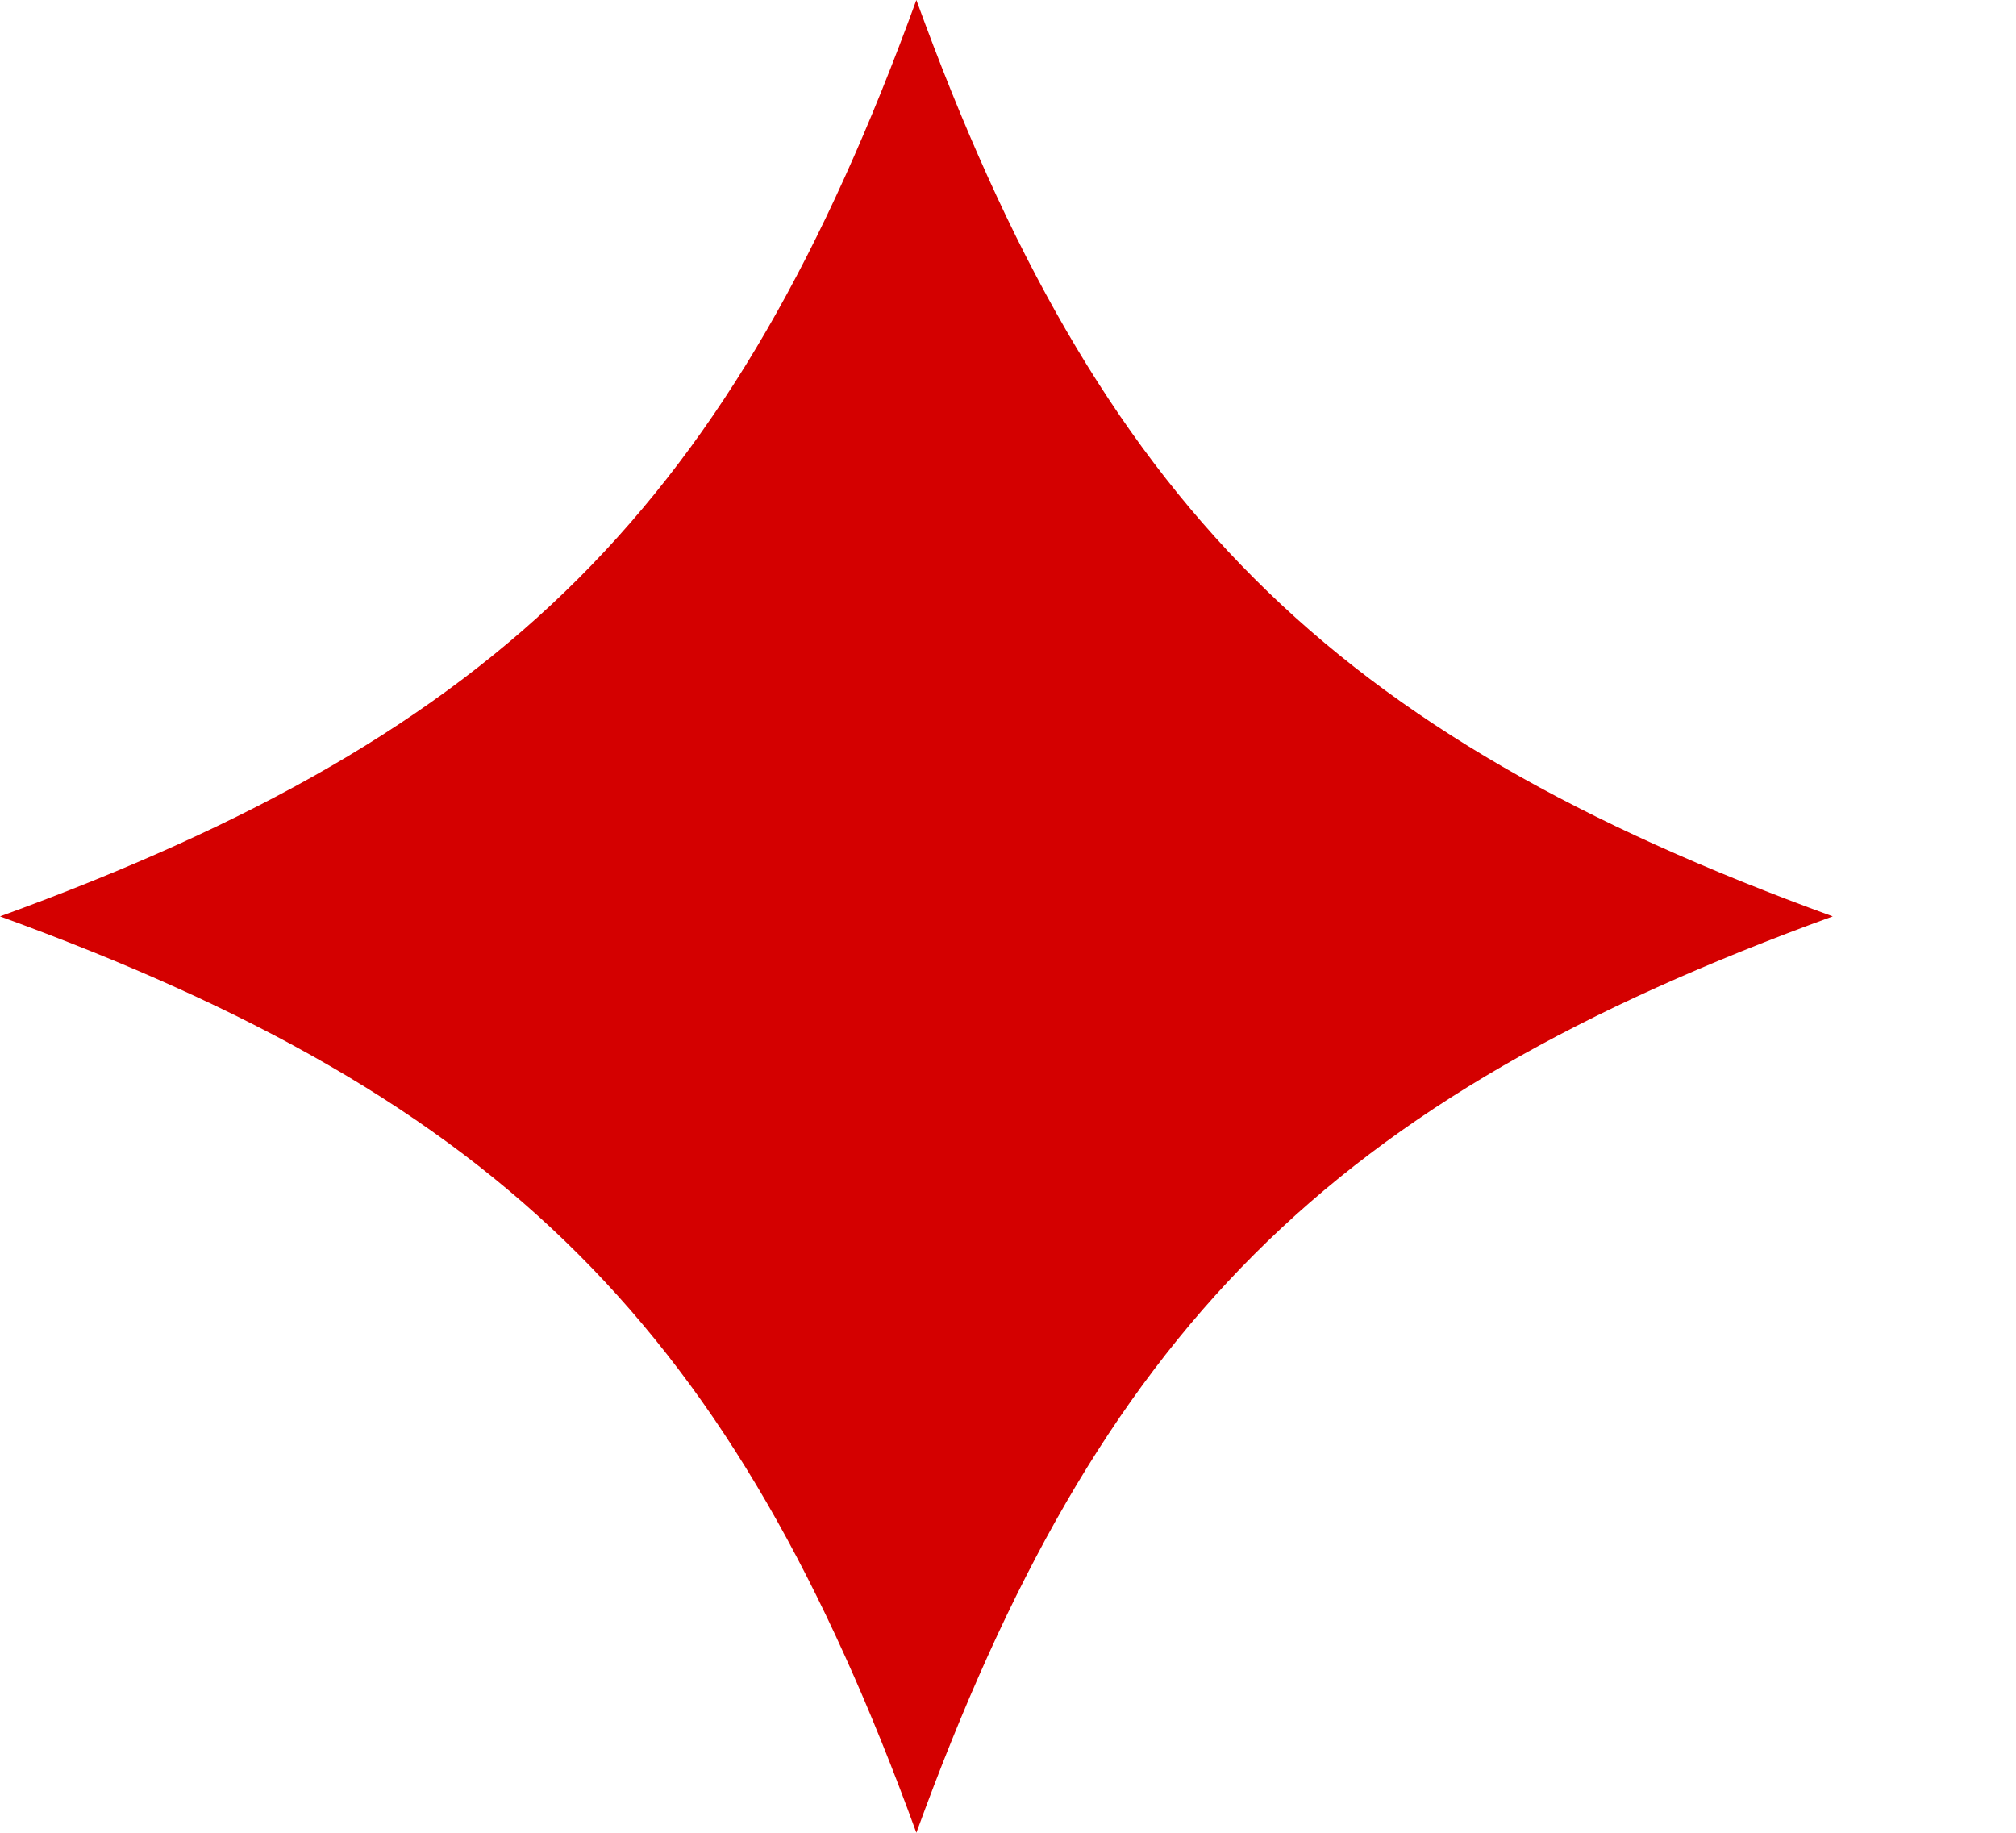
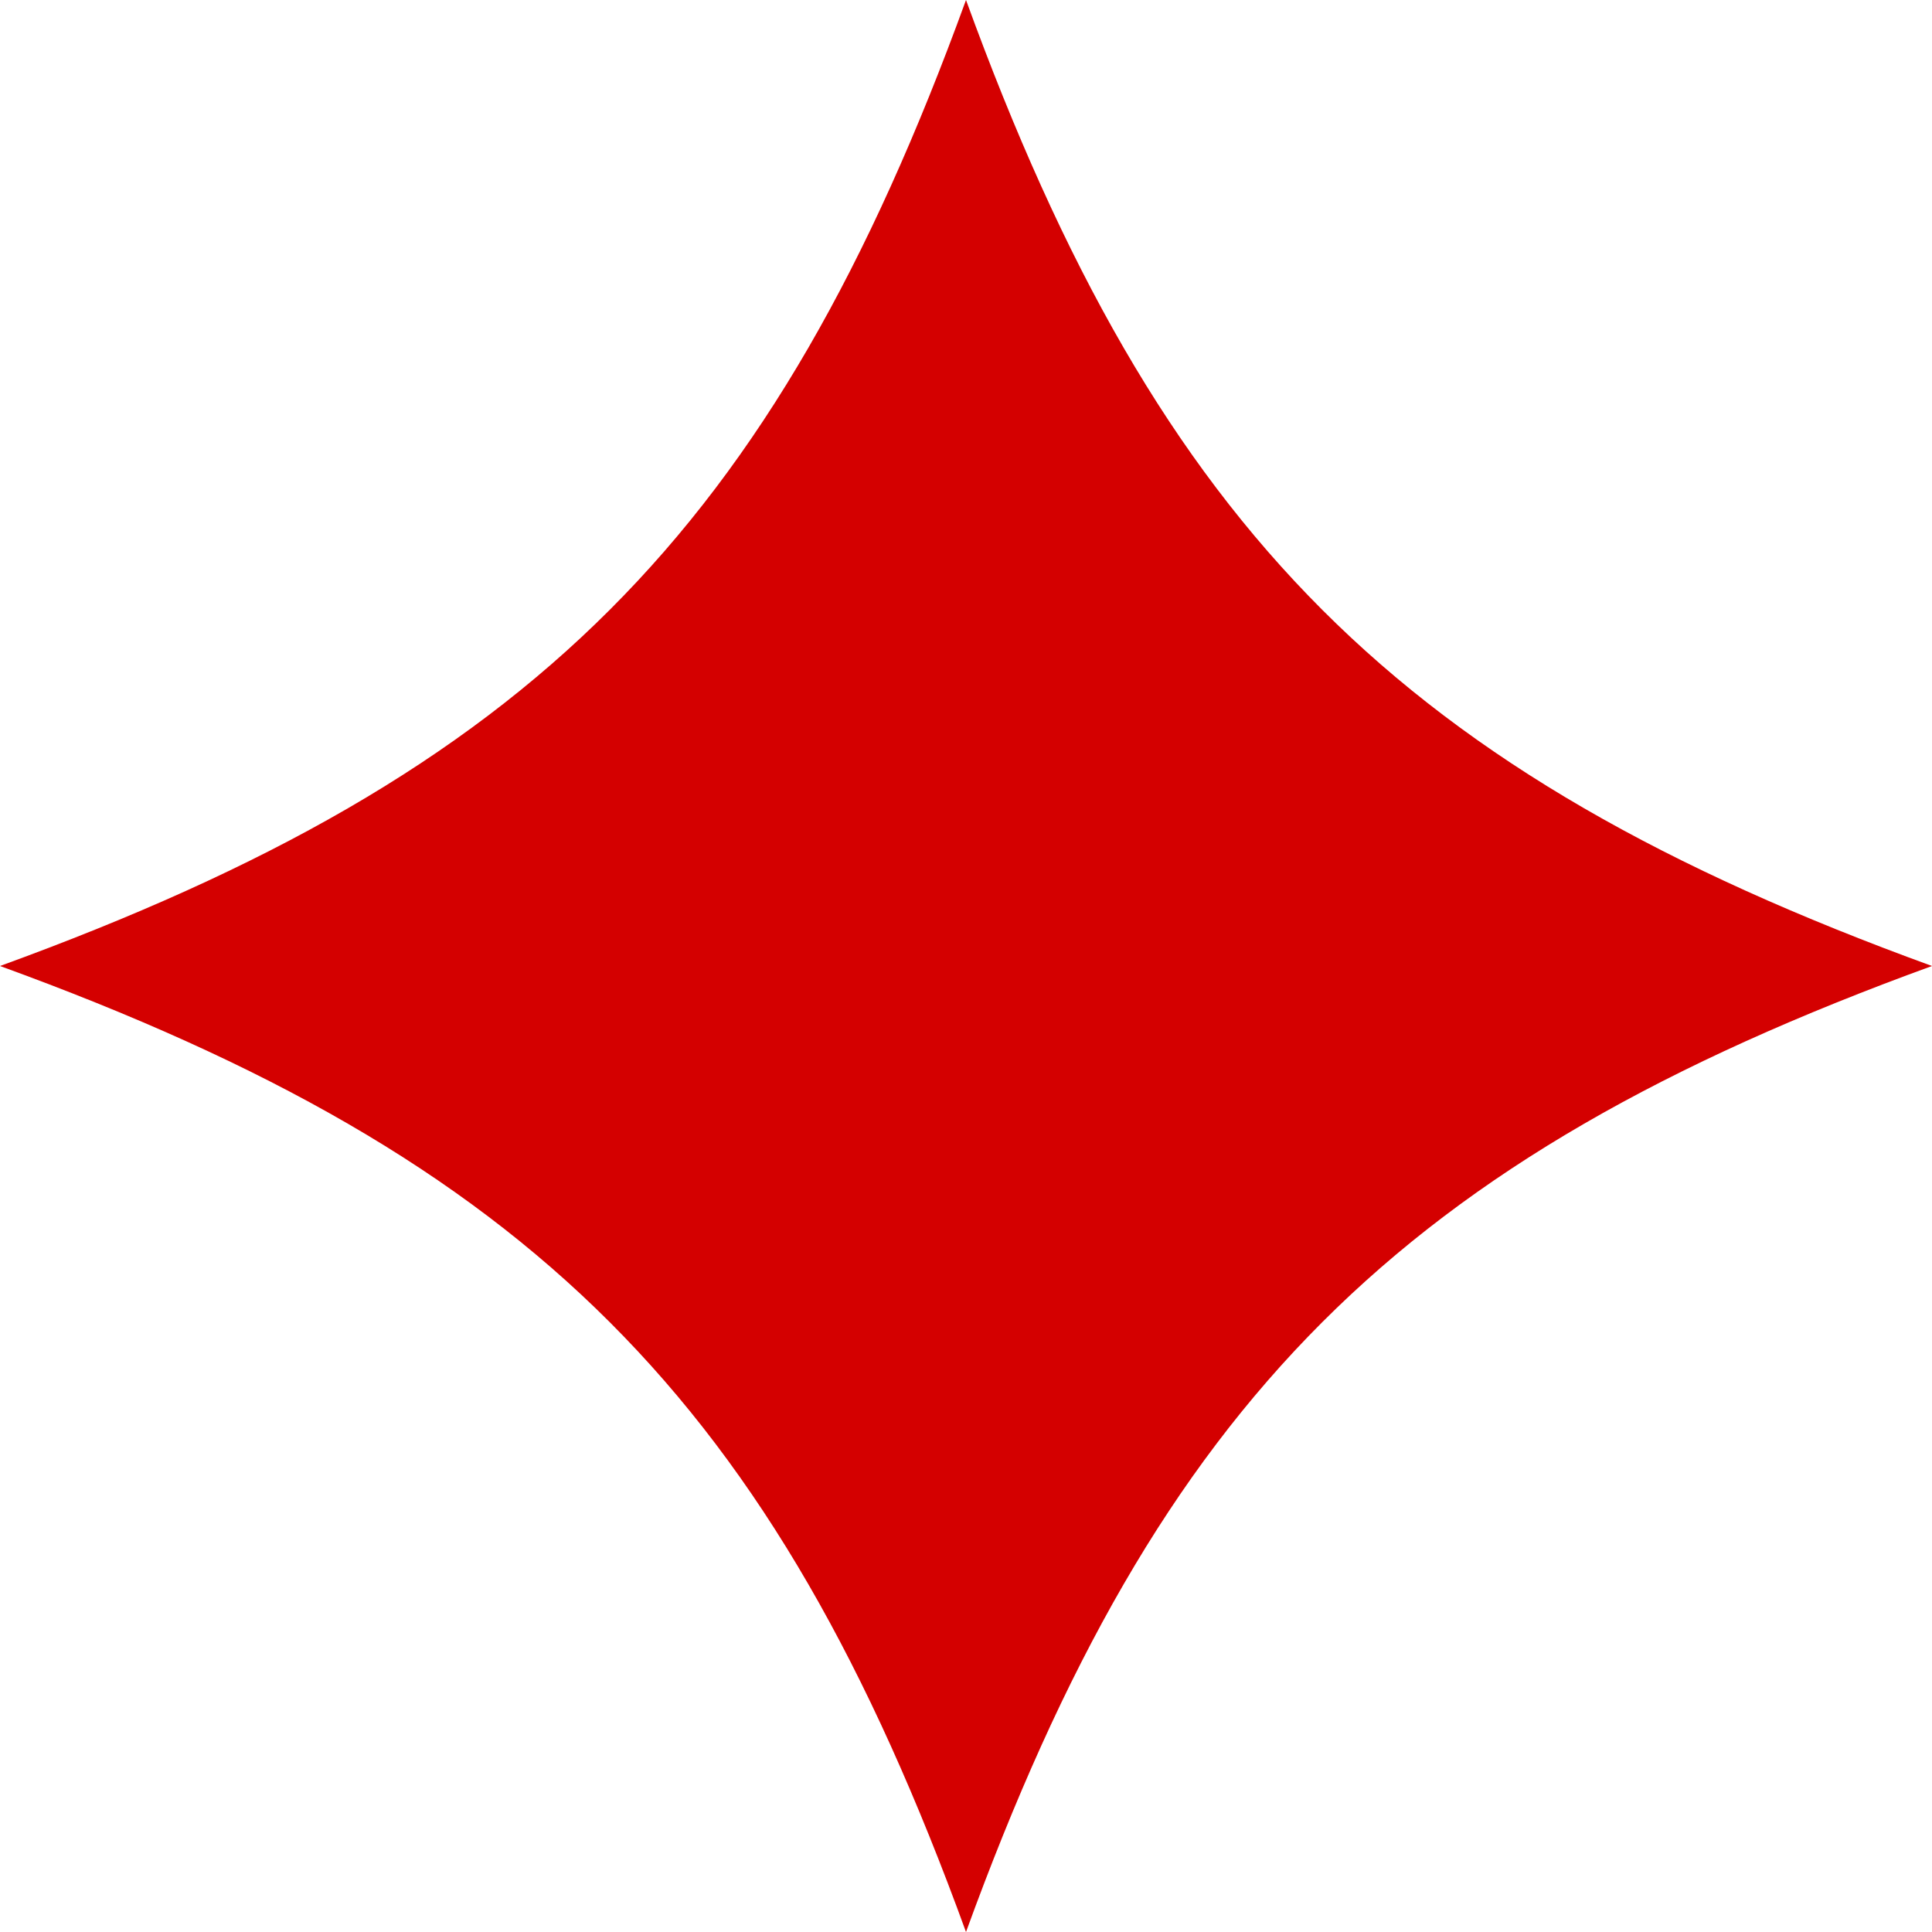
- <svg xmlns="http://www.w3.org/2000/svg" id="svg7353" viewBox="0 0 44 40" version="1.0">
+ <svg xmlns="http://www.w3.org/2000/svg" id="svg7353" viewBox="0 0 40 40" version="1.0">
  <g id="layer1">
    <path id="rect3462" d="m20-3.5527e-15c4 11 9 16 20 20-11 4-16 9-20 20-4-11-9-16-20-20 11-4 16-9 20-20z" fill="#d40000" />
  </g>
</svg>
